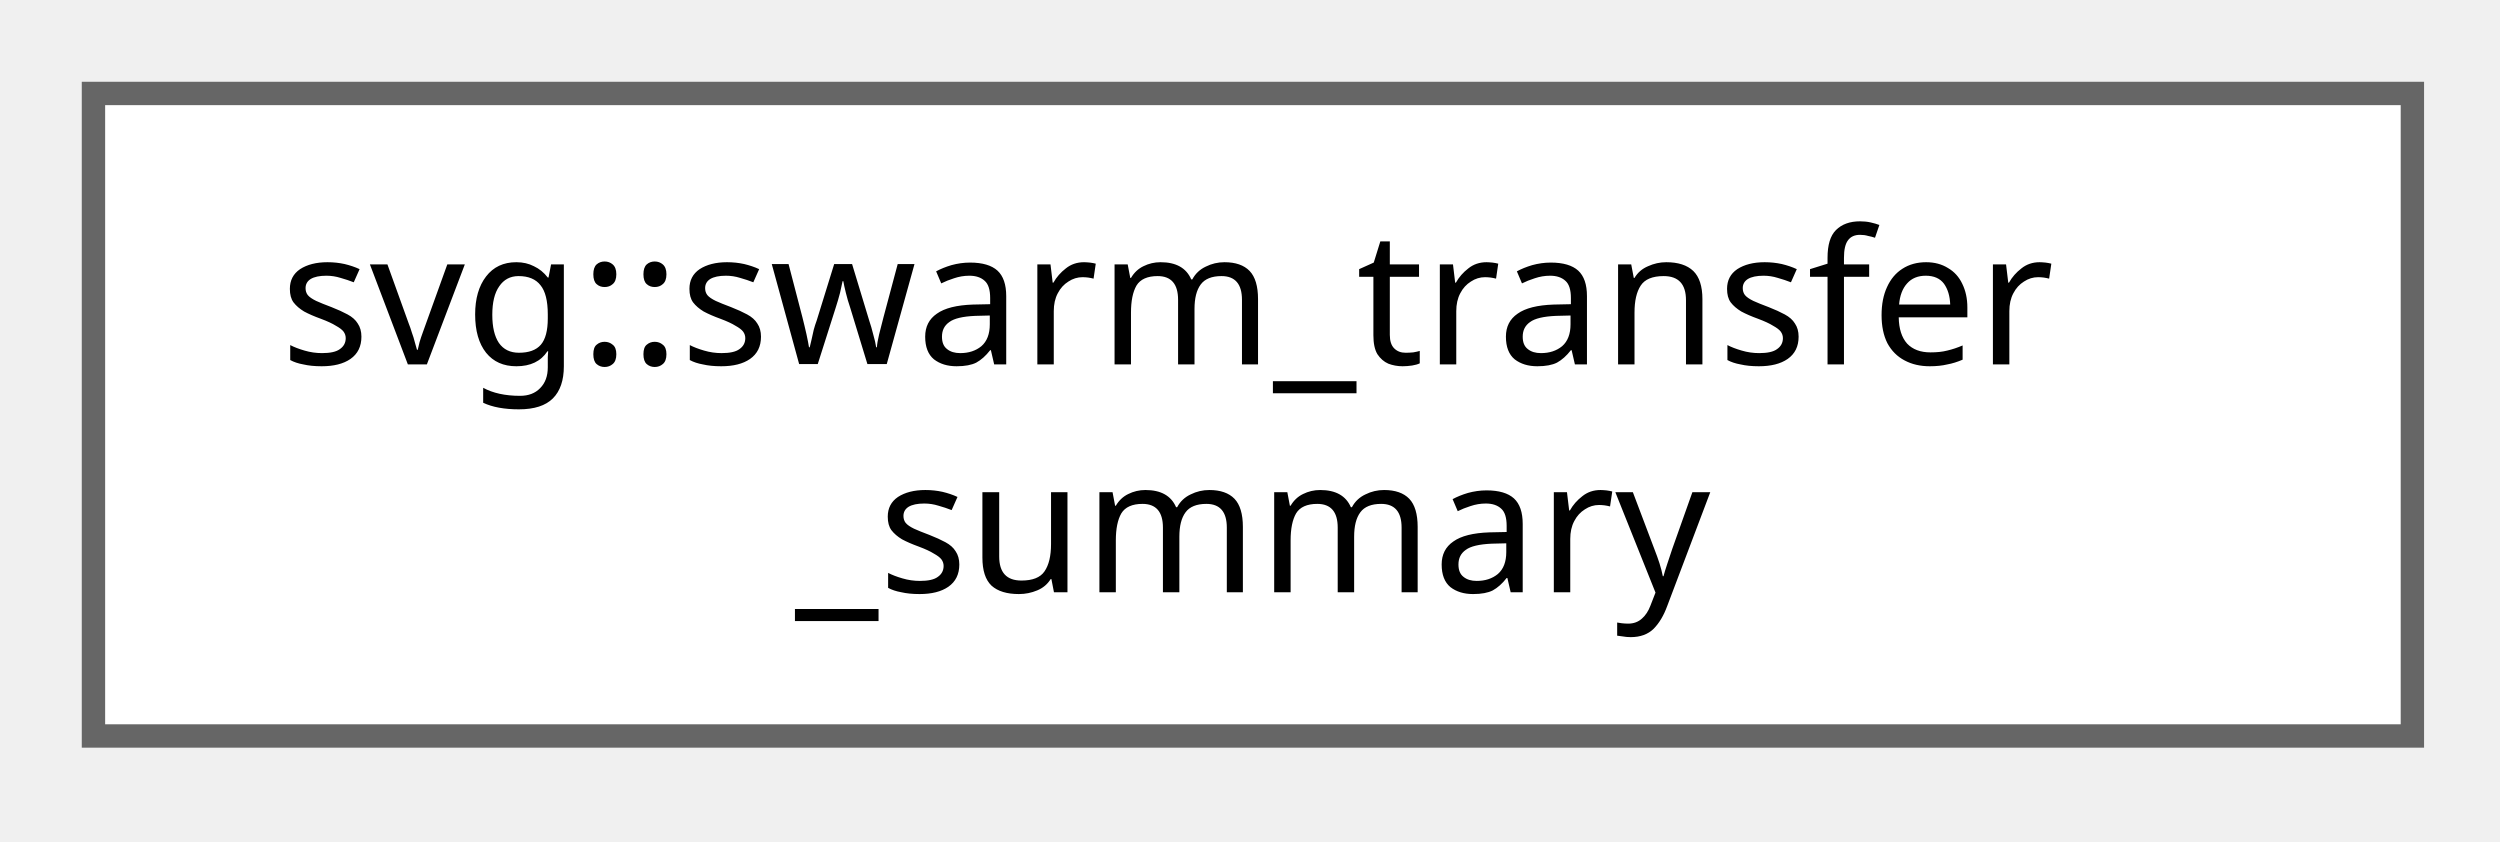
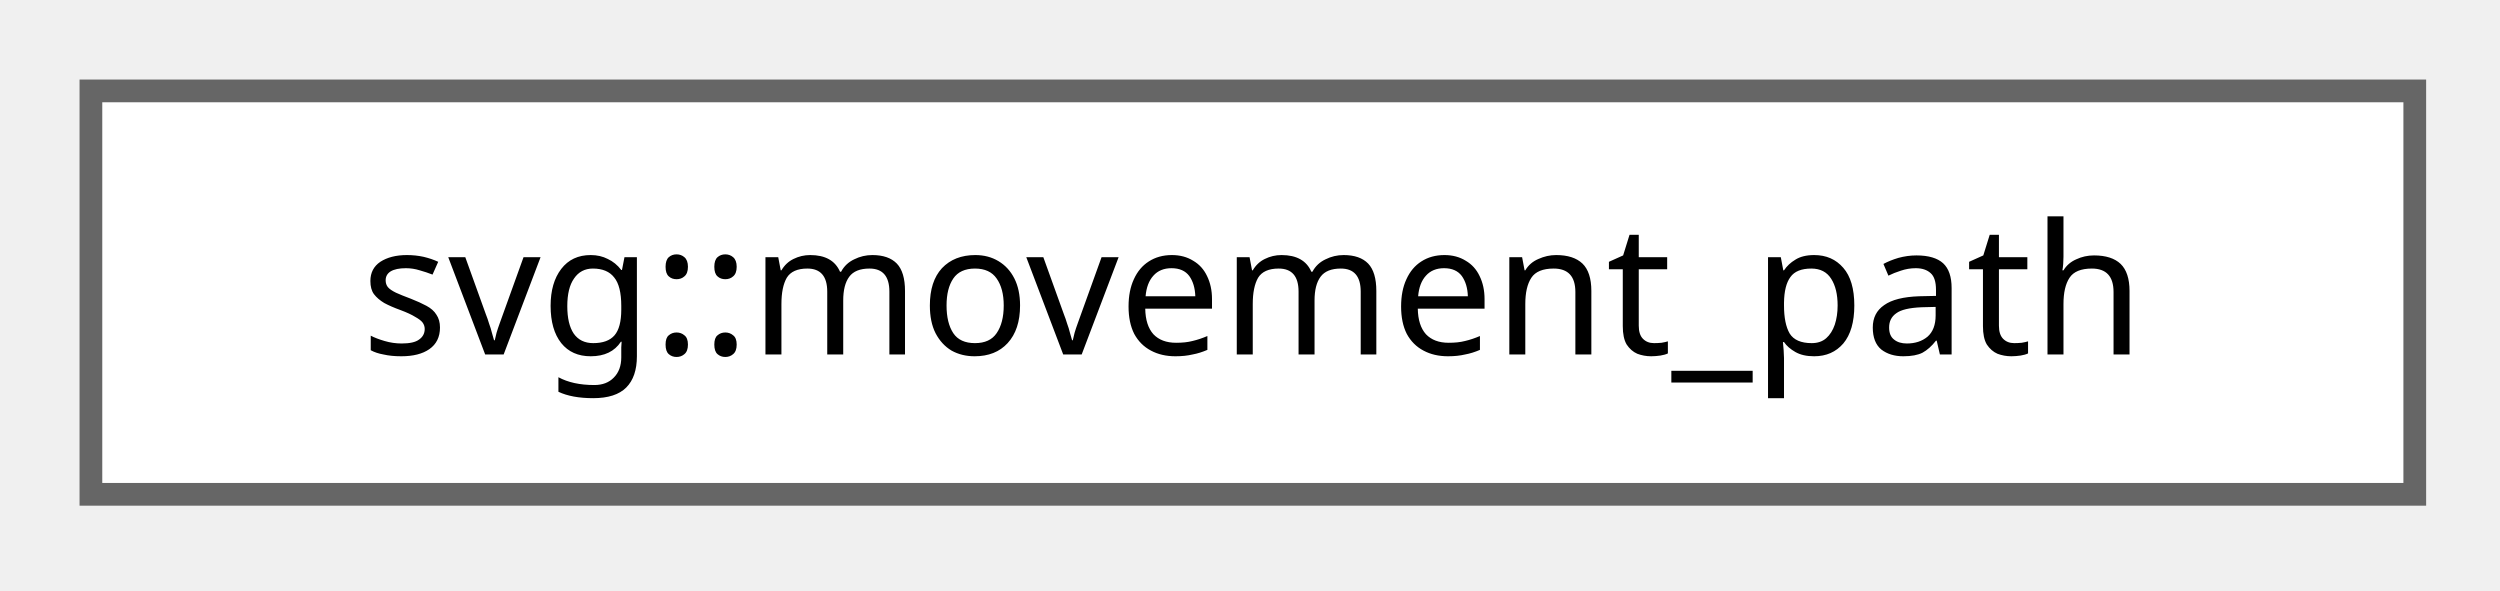
- <svg xmlns="http://www.w3.org/2000/svg" xmlns:xlink="http://www.w3.org/1999/xlink" width="107pt" height="36pt" viewBox="0.00 0.00 107.00 36.00">
-   <g id="graph0" class="graph" transform="scale(1 1) rotate(0) translate(4 31.5)">
+ <svg xmlns="http://www.w3.org/2000/svg" xmlns:xlink="http://www.w3.org/1999/xlink" width="110pt" height="26pt" viewBox="0.00 0.00 110.00 26.00">
+   <g id="graph0" class="graph" transform="scale(1 1) rotate(0) translate(4 21.75)">
    <g id="Node000000" class="node">
      <g id="a_Node000000">
-         <a xlink:href="structsvg_1_1swarm__transfer__summary.html" target="_top" xlink:title=" ">
-           <polygon fill="white" stroke="#666666" points="99.25,-27.5 0,-27.5 0,0 99.25,0 99.25,-27.5" />
-           <text xml:space="preserve" text-anchor="start" x="8" y="-15.9" font-family="SourceSans" font-size="8.00">svg::swarm_transfer</text>
-           <text xml:space="preserve" text-anchor="middle" x="49.62" y="-6.15" font-family="SourceSans" font-size="8.00">_summary</text>
+         <a xlink:href="structsvg_1_1movement__path.html" target="_top" xlink:title="Reference to a generated SVG path: family + kind + numeric params. The path is generated by a generat...">
+           <polygon fill="white" stroke="#666666" points="102.25,-17.75 0,-17.75 0,0 102.25,0 102.25,-17.75" />
+           <text xml:space="preserve" text-anchor="middle" x="51.12" y="-6.15" font-family="SourceSans" font-size="8.00">svg::movement_path</text>
        </a>
      </g>
    </g>
  </g>
</svg>
